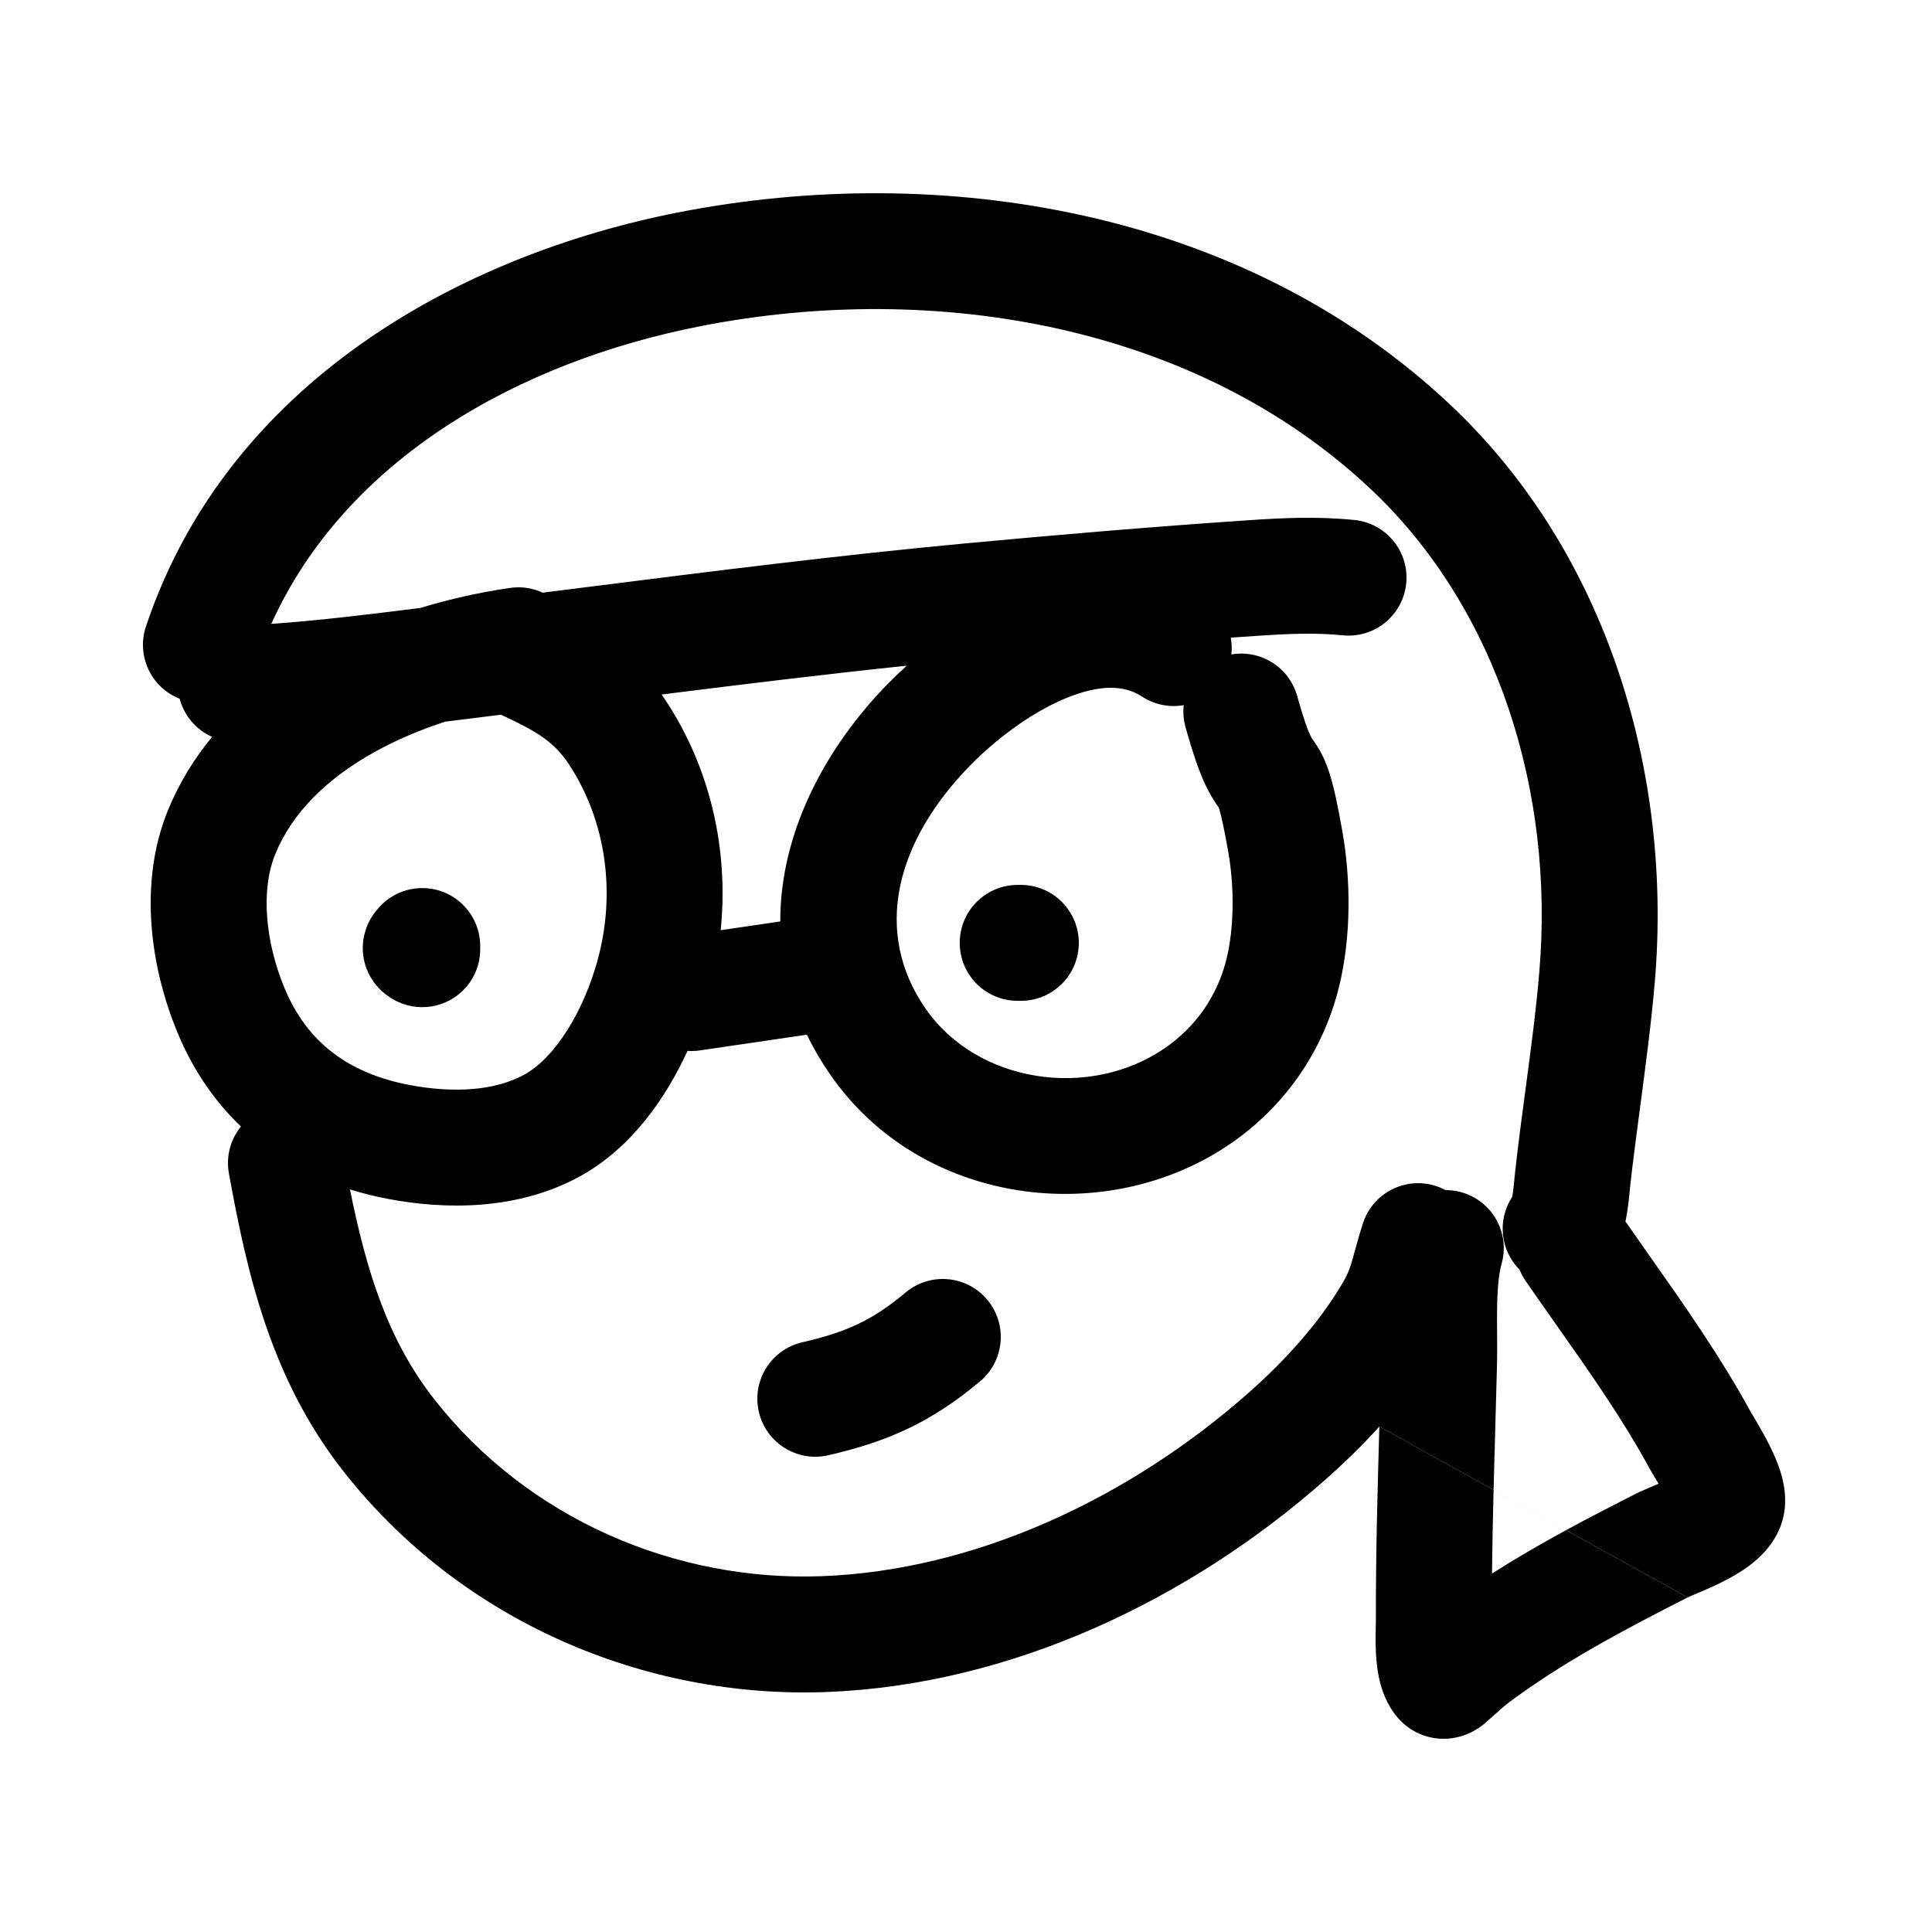
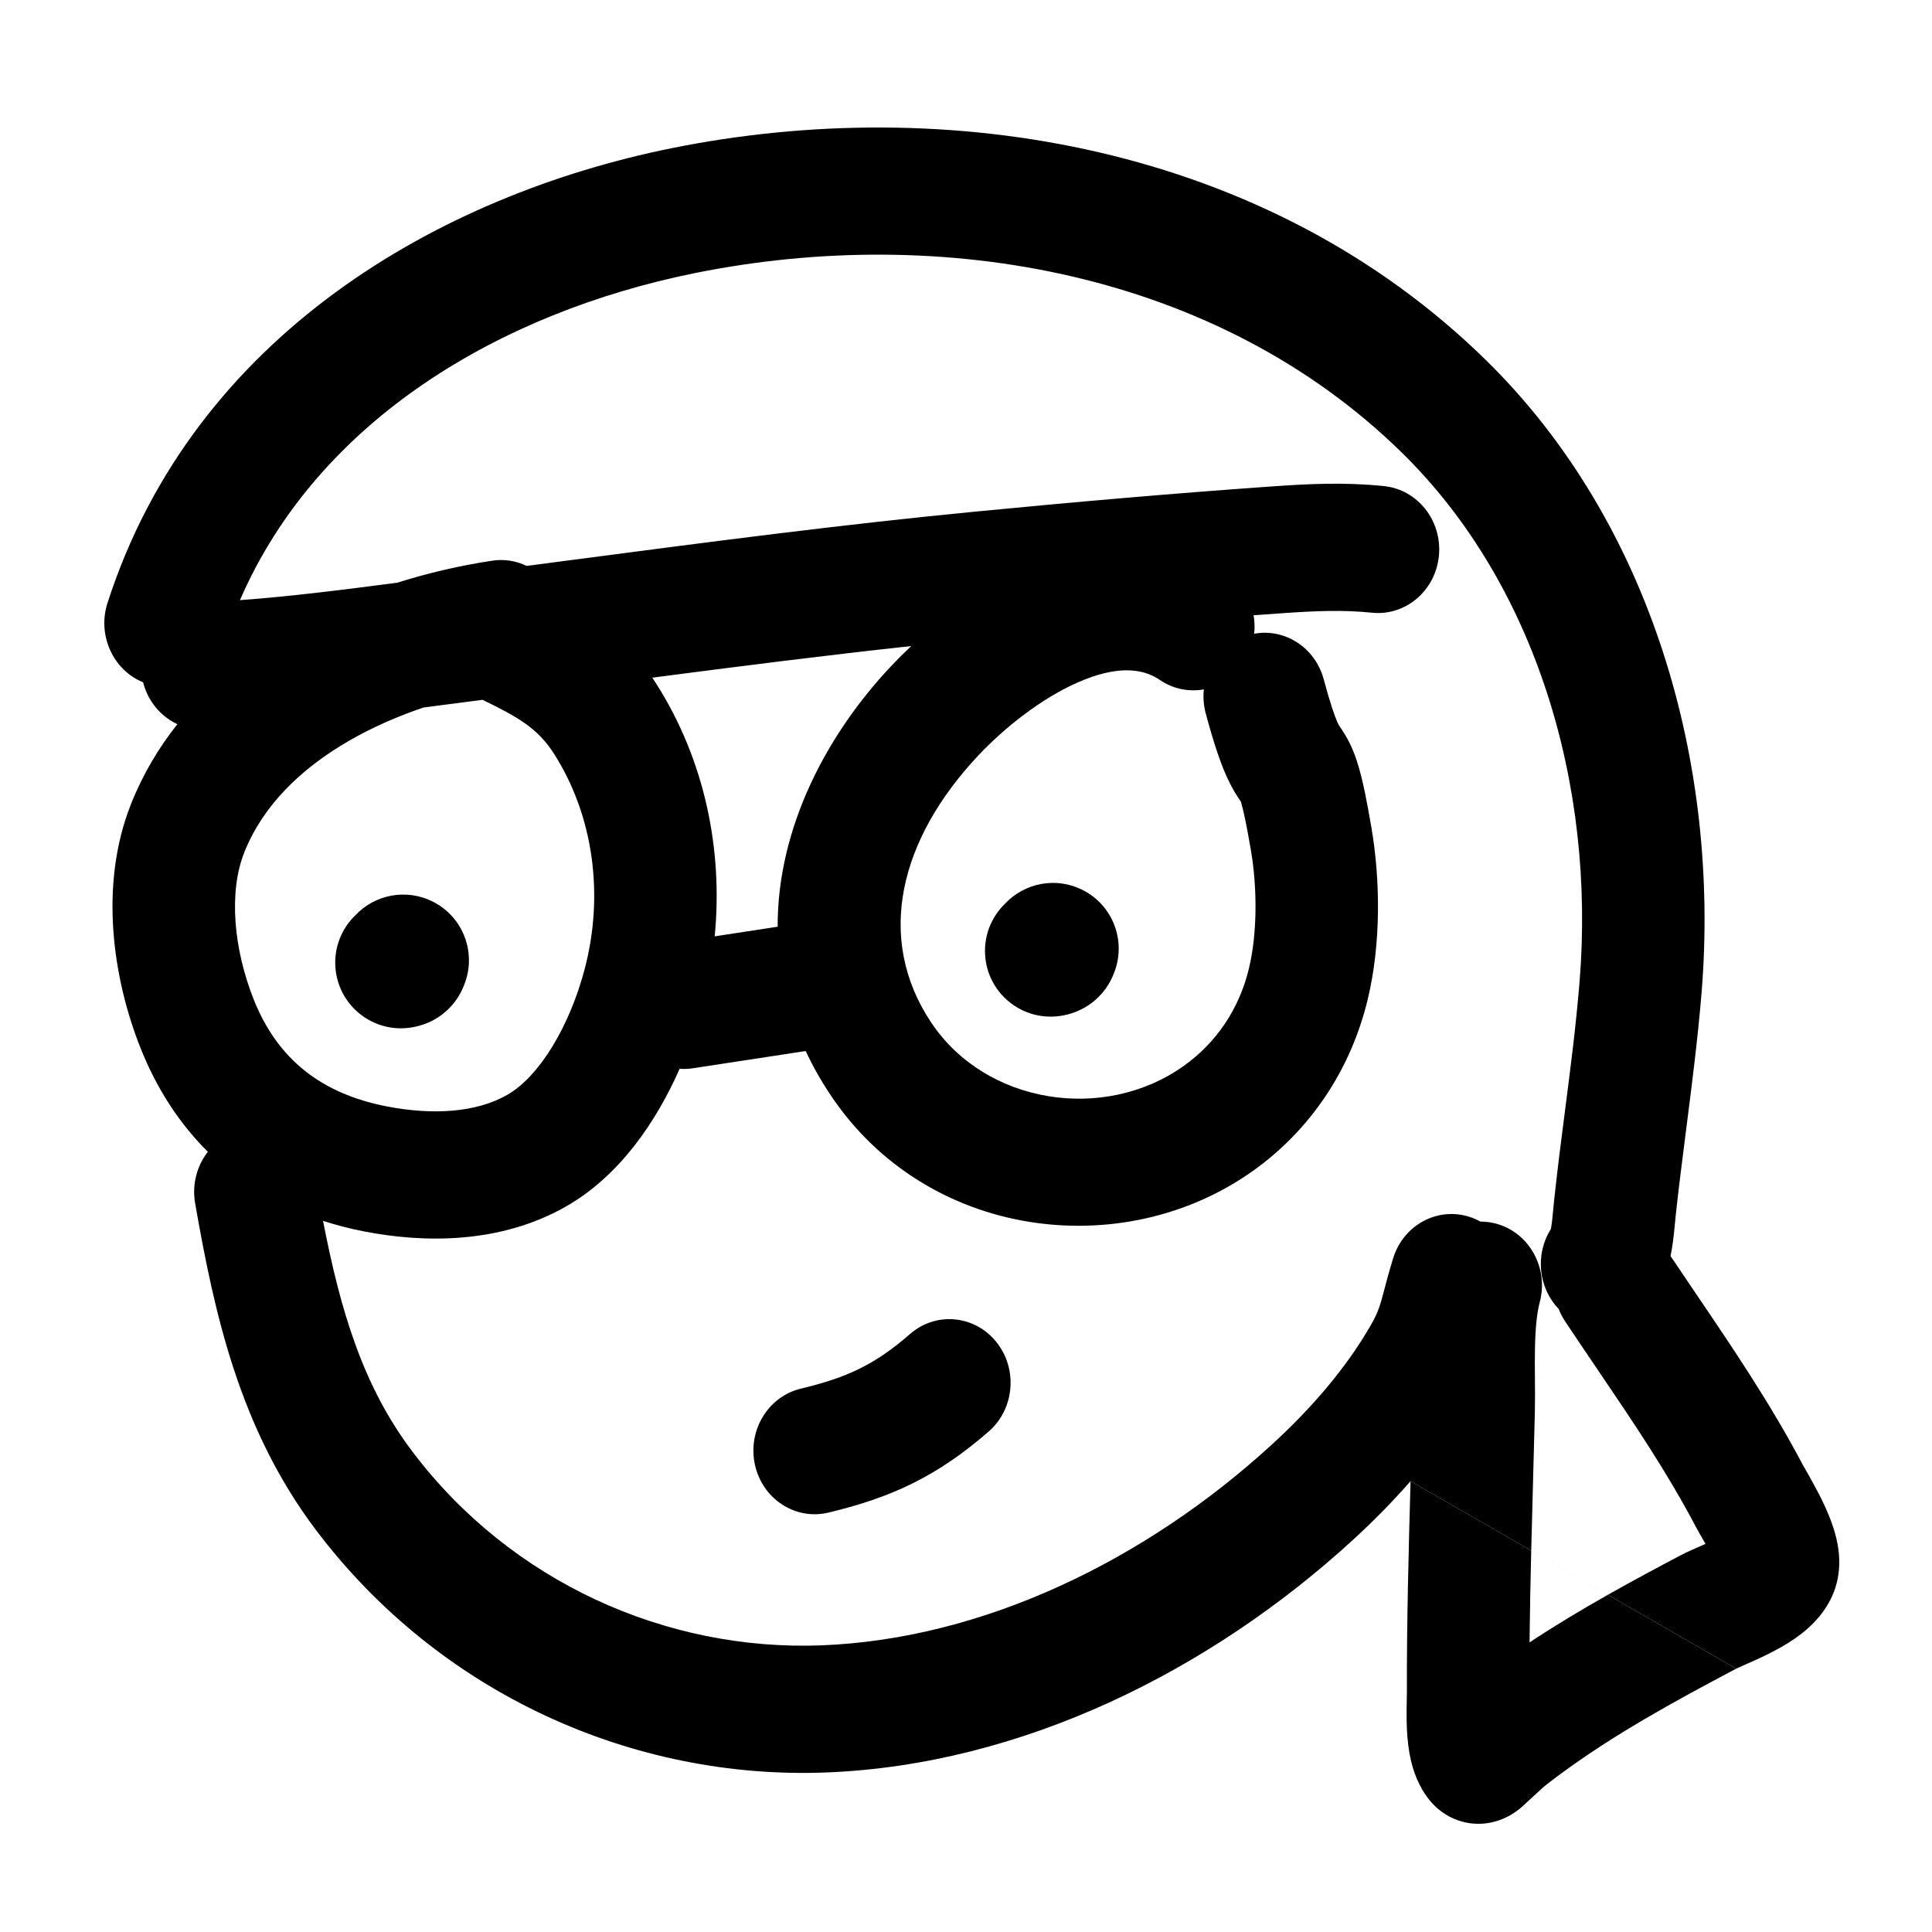
<svg xmlns="http://www.w3.org/2000/svg" viewBox="0 0 500 500">
-   <path fill-rule="evenodd" clip-rule="evenodd" d="M124.273 245.253a14.966 14.966 0 00-5.117-11.706c-6.234-5.455-15.711-4.823-21.166 1.411l-.02.023-.107.123a9.44 9.44 0 00-.09.103l-.082.096-.005.005c-.096.113-.407.476-.75.934l-.015.021c-.244.326-1.248 1.669-2.005 3.614-.933 2.4-1.923 6.947.414 11.899 1.648 3.492 4.208 5.397 5.153 6.033 5.865 4.255 14.116 3.74 19.402-1.547a14.95 14.95 0 004.388-11.009zm-22.652 13.258a14.655 14.655 0 01-.291-.17l.291.17zm14.645-26.183a5.846 5.846 0 01-.114-.065l.114.065zm4.133 22.581l.054-.064-.054.064z" />
-   <path d="M263.377 229.016c-8.284 0-15 6.716-15 15 0 8.285 6.716 15 15 15h.82c8.284 0 15-6.715 15-15 0-8.284-6.716-15-15-15h-.82z" />
-   <path fill-rule="evenodd" clip-rule="evenodd" d="M354.882 126.705c-45.063-42.547-112.607-54.203-173.373-42.336-47.315 9.24-92.045 34.448-111.295 77.089 12.707-.902 25.45-2.467 38.559-4.117a158.328 158.328 0 0123.233-5.185 14.93 14.93 0 018.451 1.227c4.017-.505 8.038-1.014 12.065-1.523 32.274-4.081 64.831-8.198 97.431-11.24 24.339-2.271 48.766-4.337 73.233-5.991 8.662-.585 17.58-1.031 27.303-.061 8.243.822 14.259 8.171 13.437 16.414-.822 8.244-8.171 14.26-16.415 13.437-7.073-.705-13.88-.427-22.302.142-2.229.151-4.458.305-6.687.462.261 1.428.316 2.895.156 4.352 7.503-1.319 14.929 3.245 17.024 10.737 1.668 5.961 2.727 8.734 3.307 10.018.311.688.362.76.775 1.346l.379.541c3.482 5.026 4.952 10.253 7.231 23.09 2.19 12.327 2.368 27.362-.895 40.439-4.225 16.937-14.276 30.999-28.132 40.494-31.933 21.882-79.952 16.096-103.505-17.938a78.002 78.002 0 01-6.056-10.324l-27.623 4.062c-1.1.162-2.189.2-3.253.125-5.721 12.474-14.713 25.253-27.814 32.455-16.252 8.932-35.009 8.621-49.579 5.875a88.049 88.049 0 01-9.966-2.475c4.297 21.283 9.78 38.963 21.861 54.369 24.165 30.819 62.25 47.172 100.355 45.722 39.442-1.5 79.137-19.948 110.185-47.311 9.61-8.469 18.201-17.968 24.379-28.364 1.77-2.98 2.247-4.723 3.193-8.183l.001-.001v-.002l.001-.003c.5-1.83 1.133-4.142 2.157-7.369 2.505-7.896 10.937-12.266 18.834-9.761.9.286 1.755.649 2.559 1.079a15 15 0 014.076.548c7.984 2.21 12.665 10.474 10.454 18.458-.725 2.621-1.084 6.242-1.175 11.055-.043 2.331-.024 4.694-.003 7.218v.047c.02 2.434.042 5.085-.02 7.609-.143 5.808-.307 11.572-.47 17.306V370.266l-.001.026c-.145 5.118-.29 10.212-.419 15.291l-29.563-16.381c-4.545 5.011-9.334 9.645-14.168 13.905-35.12 30.952-81.182 52.968-128.879 54.783-47.148 1.793-94.661-18.365-125.104-57.189-18.757-23.921-24.865-51.08-29.582-77.017a14.968 14.968 0 013.118-12.146c-6.809-6.49-12.43-14.614-16.51-24.501-6.587-15.956-10.304-38.085-2.336-57.454 2.905-7.06 6.802-13.331 11.376-18.88a15.028 15.028 0 01-8.396-9.873c-7.376-2.903-11.264-11.112-8.718-18.716C58.954 98.867 119.36 65.94 175.758 54.926c67.374-13.158 145.721-1.019 199.719 49.966 40.555 38.292 57.356 95.29 52.793 149.12-.899 10.603-2.394 21.853-3.827 32.644-.909 6.841-1.793 13.498-2.486 19.689-.032.286-.072.703-.121 1.211-.169 1.749-.442 4.578-.841 6.859-.09.514-.198 1.085-.332 1.701 1.995 2.87 4.043 5.777 6.119 8.724 8.994 12.763 18.518 26.278 26.488 40.885-.459-.842 3.041 5.034 4.647 8.246 1.03 2.061 2.259 4.771 3.08 7.645.601 2.105 2.077 7.771-.326 13.718-1.993 4.934-5.613 8.079-7.803 9.739-2.451 1.859-5.09 3.309-7.228 4.376-2.198 1.096-4.365 2.028-5.984 2.715l-.747.317-.588.249c-.264.112-.508.216-.745.319a31.714 31.714 0 00-.816.366l.004-.002-31.441-17.421c5.991-3.259 11.97-6.335 17.847-9.322a44.62 44.62 0 012.481-1.149c.521-.226 1.116-.478 1.675-.714l.605-.257c.441-.187.874-.372 1.297-.556l-.125-.213-.137-.233c-.295-.503-.565-.953-.831-1.397l-.213-.356a52.798 52.798 0 01-.987-1.701c-7.066-12.951-15.278-24.614-24.101-37.144l-.007-.009c-2.613-3.712-5.279-7.499-7.986-11.418a15.055 15.055 0 01-1.581-2.936c-4.978-4.986-5.823-12.854-1.923-18.8.03-.137.067-.318.108-.55.115-.654.216-1.459.328-2.551.044-.429.085-.849.13-1.315l.038-.398c.059-.602.126-1.279.202-1.963.856-7.652 1.811-14.773 2.741-21.709v-.005c1.338-9.974 2.624-19.569 3.493-29.818 3.943-46.512-10.792-93.894-43.495-124.773zm-120.214 45.577c-21.147 2.211-42.248 4.793-63.443 7.457.362.513.72 1.037 1.074 1.574 11.681 17.752 16.3 38.839 14.214 59.421l15.424-2.268c-.056-23.343 12.007-45.315 27.754-61.406a112.537 112.537 0 014.977-4.778zm-119.477 14.489l.142-.018c3.312-.418 6.596-.833 9.845-1.232l4.481-.554c9.027 4.208 13.646 6.861 17.579 12.837 9.635 14.643 12.227 33.279 7.384 50.802-3.621 13.102-10.879 25.083-18.957 29.523-7.609 4.183-18.302 4.809-29.572 2.685-15.736-2.966-26.605-10.91-32.514-25.224-4.908-11.892-6.159-25.263-2.32-34.593 4.44-10.794 13.475-19.584 25.619-26.343 5.742-3.196 11.969-5.813 18.313-7.883zm180.346-6.511a14.947 14.947 0 0010.807 2.236 14.969 14.969 0 00.467 5.697c1.839 6.573 3.374 11.003 4.86 14.29 1.503 3.327 2.905 5.308 3.615 6.312l.107.151a10.207 10.207 0 01.14.433c.457 1.5 1.182 4.547 2.324 10.973 1.612 9.079 1.575 19.754-.466 27.932-2.414 9.68-8.059 17.579-15.982 23.009-19.512 13.371-48.531 9.023-61.878-10.263-13.754-19.874-7.726-43.237 11.602-62.988 6.282-6.42 15.335-13.403 24.427-17.224 9.189-3.863 15.55-3.463 19.977-.558zm139.246 200.877l.014-.011-.002.001-.012.01z" />
-   <path fill-rule="evenodd" clip-rule="evenodd" d="M405.32 395.994l.003-.002-18.785-10.409v.003l-29.563-16.384c-.467 16.449-.941 33.189-.894 49.813v.056l-.002.08-.008.355v.002c-.035 1.404-.133 5.408.017 8.285.105 2.002.341 4.52.945 7.085.55 2.335 1.727 6.158 4.633 9.586a15.635 15.635 0 006.925 4.713 15.68 15.68 0 007.413.639c3.584-.552 6.072-2.2 6.981-2.834a19.923 19.923 0 002.423-2.001l.081-.079c1.002-.859 1.747-1.52 2.355-2.065l.47-.421c.418-.375.65-.584.926-.82.538-.462 1.336-1.107 4.161-3.121 13.322-9.499 27.828-17.165 43.356-25.059l-31.437-17.422zm0 0c-6.421 3.493-12.855 7.198-19.191 11.229.075-7.199.226-14.403.409-21.637l18.782 10.408zm-19.458 48.538l.1-.099a.56.56 0 00.023-.024l-.037.036a4.882 4.882 0 00-.066.067l-.008.008-.012.012zm.371-16.537c.002.009.002.011.001.003l-.001-.003z" />
-   <path d="M253.629 357.502c6.352-5.318 7.191-14.779 1.873-21.131s-14.778-7.19-21.131-1.873c-8.486 7.105-15.156 10.221-26.733 12.884-8.073 1.856-13.113 9.907-11.256 17.98 1.857 8.074 9.907 13.113 17.98 11.256 15.571-3.581 26.697-8.593 39.267-19.116z" />
+   <path d="M255.865 370.481c6.711-5.837 7.597-16.22 1.978-23.191-5.618-6.972-15.612-7.892-22.323-2.056-8.966 7.798-16.013 11.218-28.243 14.14-8.529 2.038-13.853 10.873-11.892 19.734 1.962 8.861 10.467 14.392 18.996 12.354 16.45-3.93 28.204-9.431 41.484-20.981z" />
+   <path fill-rule="evenodd" clip-rule="evenodd" d="M120.164 254.784a17.265 17.265 0 01-9.532 9.948 18.108 18.108 0 01-4.758 1.258l-.01.001c-9.316 1.165-17.813-5.444-18.977-14.76-.693-5.54 1.363-10.79 5.103-14.381 5.012-5.318 13.1-6.973 19.972-3.537 7.957 3.978 11.43 13.354 8.202 21.471zM88.08 243.55c-.041.129-.033.099.004-.011l-.004.011zm13.106-11.233c.209-.032.358-.051.435-.06l.026-.003c-.155.019-.308.04-.461.063zM286.844 254.807a17.44 17.44 0 001.478-3.044c3.228-8.116-.245-17.492-8.202-21.47-6.872-3.437-14.959-1.781-19.972 3.536-3.739 3.591-5.796 8.841-5.103 14.382 1.164 9.316 9.661 15.924 18.977 14.76l.01-.002c.552-.069 2.508-.313 4.759-1.257a17.315 17.315 0 004.383-2.661 17.226 17.226 0 003.67-4.244zm-30.606-14.277c-.041.128-.033.099.004-.011l-.004.011zm13.541-11.294c-.077.01-.226.028-.435.061l.19-.028.271-.036-.026.003z" />
+   <path fill-rule="evenodd" clip-rule="evenodd" d="M396.279 401.304v-.003l-31.233-17.978c-4.802 5.499-9.861 10.585-14.967 15.26-37.104 33.971-85.767 58.135-136.157 60.126-49.81 1.968-100.006-20.156-132.168-62.766-19.816-26.254-26.268-56.061-31.252-84.528-.861-4.922.48-9.73 3.294-13.33-7.193-7.124-13.132-16.04-17.443-26.891-6.959-17.513-10.885-41.8-2.467-63.058 3.069-7.748 7.187-14.63 12.018-20.721-4.317-2.004-7.636-5.963-8.87-10.835-7.793-3.187-11.9-12.196-9.21-20.542 22.374-69.415 86.19-105.553 145.773-117.642 71.178-14.441 153.949-1.118 210.996 54.84 42.845 42.026 60.595 104.583 55.774 163.662-.95 11.636-2.528 23.982-4.043 35.824v.004c-.96 7.509-1.895 14.815-2.626 21.609-.034.313-.076.769-.128 1.325v.004c-.178 1.92-.467 5.025-.889 7.529-.095.563-.209 1.19-.35 1.866 2.105 3.148 4.266 6.334 6.458 9.565l.005.008.001.002c9.502 14.007 19.564 28.841 27.984 44.873-.485-.924 3.212 5.525 4.908 9.049 1.089 2.263 2.387 5.237 3.255 8.391.635 2.31 2.195 8.529-.344 15.057-2.106 5.414-5.931 8.866-8.244 10.688-2.589 2.04-5.378 3.632-7.636 4.802-2.322 1.203-4.612 2.226-6.322 2.981l-.79.347-.621.274a92.65 92.65 0 00-1.401.632l-.05.023c-.122.058-.183.089-.197.096l.003-.002-33.215-19.12-.004.002-19.842-11.423zM179.672 70.711c64.198-13.025 135.556-.232 183.163 46.465 34.55 33.89 50.117 85.893 45.951 136.941-.918 11.249-2.277 21.779-3.69 32.727v.005c-.983 7.613-1.991 15.427-2.896 23.826a155.22 155.22 0 00-.213 2.154l-.041.437c-.047.512-.09.972-.137 1.444-.118 1.198-.225 2.082-.346 2.799-.043.254-.082.453-.115.604-4.12 6.526-3.227 15.161 2.033 20.633a16.73 16.73 0 001.67 3.223c2.859 4.301 5.676 8.458 8.437 12.531l.007.01c9.321 13.752 17.996 26.552 25.462 40.767a59.6 59.6 0 001.042 1.867l.226.391a387.579 387.579 0 01.878 1.532l.145.256.131.235-.585.262-.785.348-.639.281c-.591.26-1.22.536-1.77.784-.737.332-1.702.775-2.621 1.261-6.209 3.278-12.525 6.654-18.854 10.231l-19.846-11.424c.136-5.571.289-11.159.442-16.774v-.008l.002-.059v-.002c.172-6.293.345-12.619.496-18.993.066-2.77.043-5.677.021-8.347V357.062c-.022-2.77-.043-5.364.003-7.922.096-5.283.476-9.257 1.242-12.133 2.335-8.763-2.61-17.833-11.045-20.259a15.297 15.297 0 00-4.306-.6 15.573 15.573 0 00-2.704-1.185c-8.342-2.75-17.25 2.047-19.897 10.713-1.082 3.542-1.75 6.079-2.279 8.087l-.001.004v.003c-1 3.798-1.504 5.711-3.374 8.981-6.527 11.41-15.603 21.836-25.756 31.13-32.801 30.032-74.737 50.279-116.406 51.926-40.257 1.591-80.492-16.357-106.022-50.181-12.762-16.909-18.555-36.313-23.095-59.672a90.334 90.334 0 0010.529 2.717c15.392 3.014 35.209 3.355 52.378-6.449 13.841-7.903 23.34-21.93 29.384-35.62 1.125.083 2.275.041 3.437-.136l29.183-4.459a86.514 86.514 0 006.398 11.331c24.883 37.353 75.613 43.704 109.349 19.687 14.638-10.421 25.257-25.855 29.721-44.443 3.447-14.352 3.259-30.854.946-44.383-2.409-14.088-3.961-19.826-7.64-25.341a59.837 59.837 0 00-.232-.345l-.103-.152-.065-.096c-.436-.644-.49-.723-.819-1.479-.613-1.408-1.732-4.453-3.494-10.995-2.214-8.222-10.058-13.231-17.985-11.784a17.158 17.158 0 00-.165-4.776c2.355-.173 4.71-.342 7.065-.507 8.897-.625 16.088-.93 23.561-.156 8.709.903 16.473-5.7 17.342-14.747.869-9.048-5.487-17.113-14.196-18.016-10.272-1.065-19.694-.574-28.844.068-25.849 1.815-51.656 4.082-77.369 6.575-34.439 3.338-68.832 7.856-102.927 12.335l-.005.001c-4.254.559-8.503 1.117-12.746 1.672a15.251 15.251 0 00-8.928-1.348 162.048 162.048 0 00-24.545 5.691c-13.849 1.811-27.311 3.529-40.736 4.519 20.336-46.8 67.592-74.465 117.578-84.607zm-10.864 104.67c22.392-2.923 44.684-5.757 67.025-8.184a121.694 121.694 0 00-5.258 5.244c-16.635 17.661-29.38 41.776-29.321 67.395l-16.294 2.489c2.203-22.589-2.677-45.732-15.018-65.215a63.002 63.002 0 00-1.134-1.729zm-59.048 7.699l-.15.02c-6.702 2.272-13.28 5.144-19.347 8.652-12.83 7.418-22.375 17.064-27.066 28.911-4.055 10.24-2.734 24.916 2.452 37.968 6.242 15.709 17.725 24.428 34.35 27.684 11.906 2.331 23.203 1.643 31.241-2.947 8.534-4.873 16.202-18.023 20.028-32.402 5.116-19.233 2.377-39.687-7.802-55.757-4.154-6.559-9.034-9.47-18.571-14.089-1.577.203-3.155.406-4.734.607-3.433.439-6.901.894-10.401 1.353zm201.797-4.672c-3.829.695-7.912-.064-11.418-2.454-4.677-3.188-11.396-3.627-21.105.612-9.605 4.194-19.169 11.857-25.806 18.904-20.419 21.677-26.788 47.318-12.257 69.131 14.101 21.167 44.758 25.938 65.371 11.263 8.371-5.959 14.335-14.628 16.886-25.252 2.155-8.976 2.195-20.691.491-30.656-1.206-7.053-1.972-10.397-2.455-12.043l-.024-.084-.015-.048-.014-.048-.02-.063-.044-.141-.016-.05-.014-.042-.113-.166c-.75-1.101-2.232-3.275-3.82-6.927-1.569-3.607-3.191-8.47-5.134-15.683a17.022 17.022 0 01-.493-6.253zm135.705 218.001l-.014.012.012-.01.002-.002z" />
+   <path fill-rule="evenodd" clip-rule="evenodd" d="M396.279 401.304c-.194 7.94-.353 15.846-.433 23.748 6.694-4.425 13.491-8.491 20.275-12.325l33.212 19.122c-16.405 8.663-31.729 17.077-45.804 27.502-2.985 2.211-3.827 2.919-4.396 3.426-.292.259-.537.488-.978.9l-.497.462c-.642.598-1.429 1.323-2.487 2.267l-.086.086a21.277 21.277 0 01-2.56 2.196c-.96.696-3.589 2.504-7.375 3.11a15.972 15.972 0 01-7.832-.7c-3.061-1.076-5.523-2.975-7.316-5.173-3.07-3.763-4.313-7.959-4.894-10.521-.639-2.815-.888-5.579-.998-7.776-.16-3.158-.056-7.552-.019-9.094v-.005l.009-.386.002-.089v-.061c-.049-18.244.451-36.618.944-54.67l31.233 17.981zm-.664 64.644l-.03.029.042-.044.029-.03.038-.039.013-.013-.037.04-.055.057zm.341-18.099a.275.275 0 01.001.004l-.001-.004z" />
</svg>
